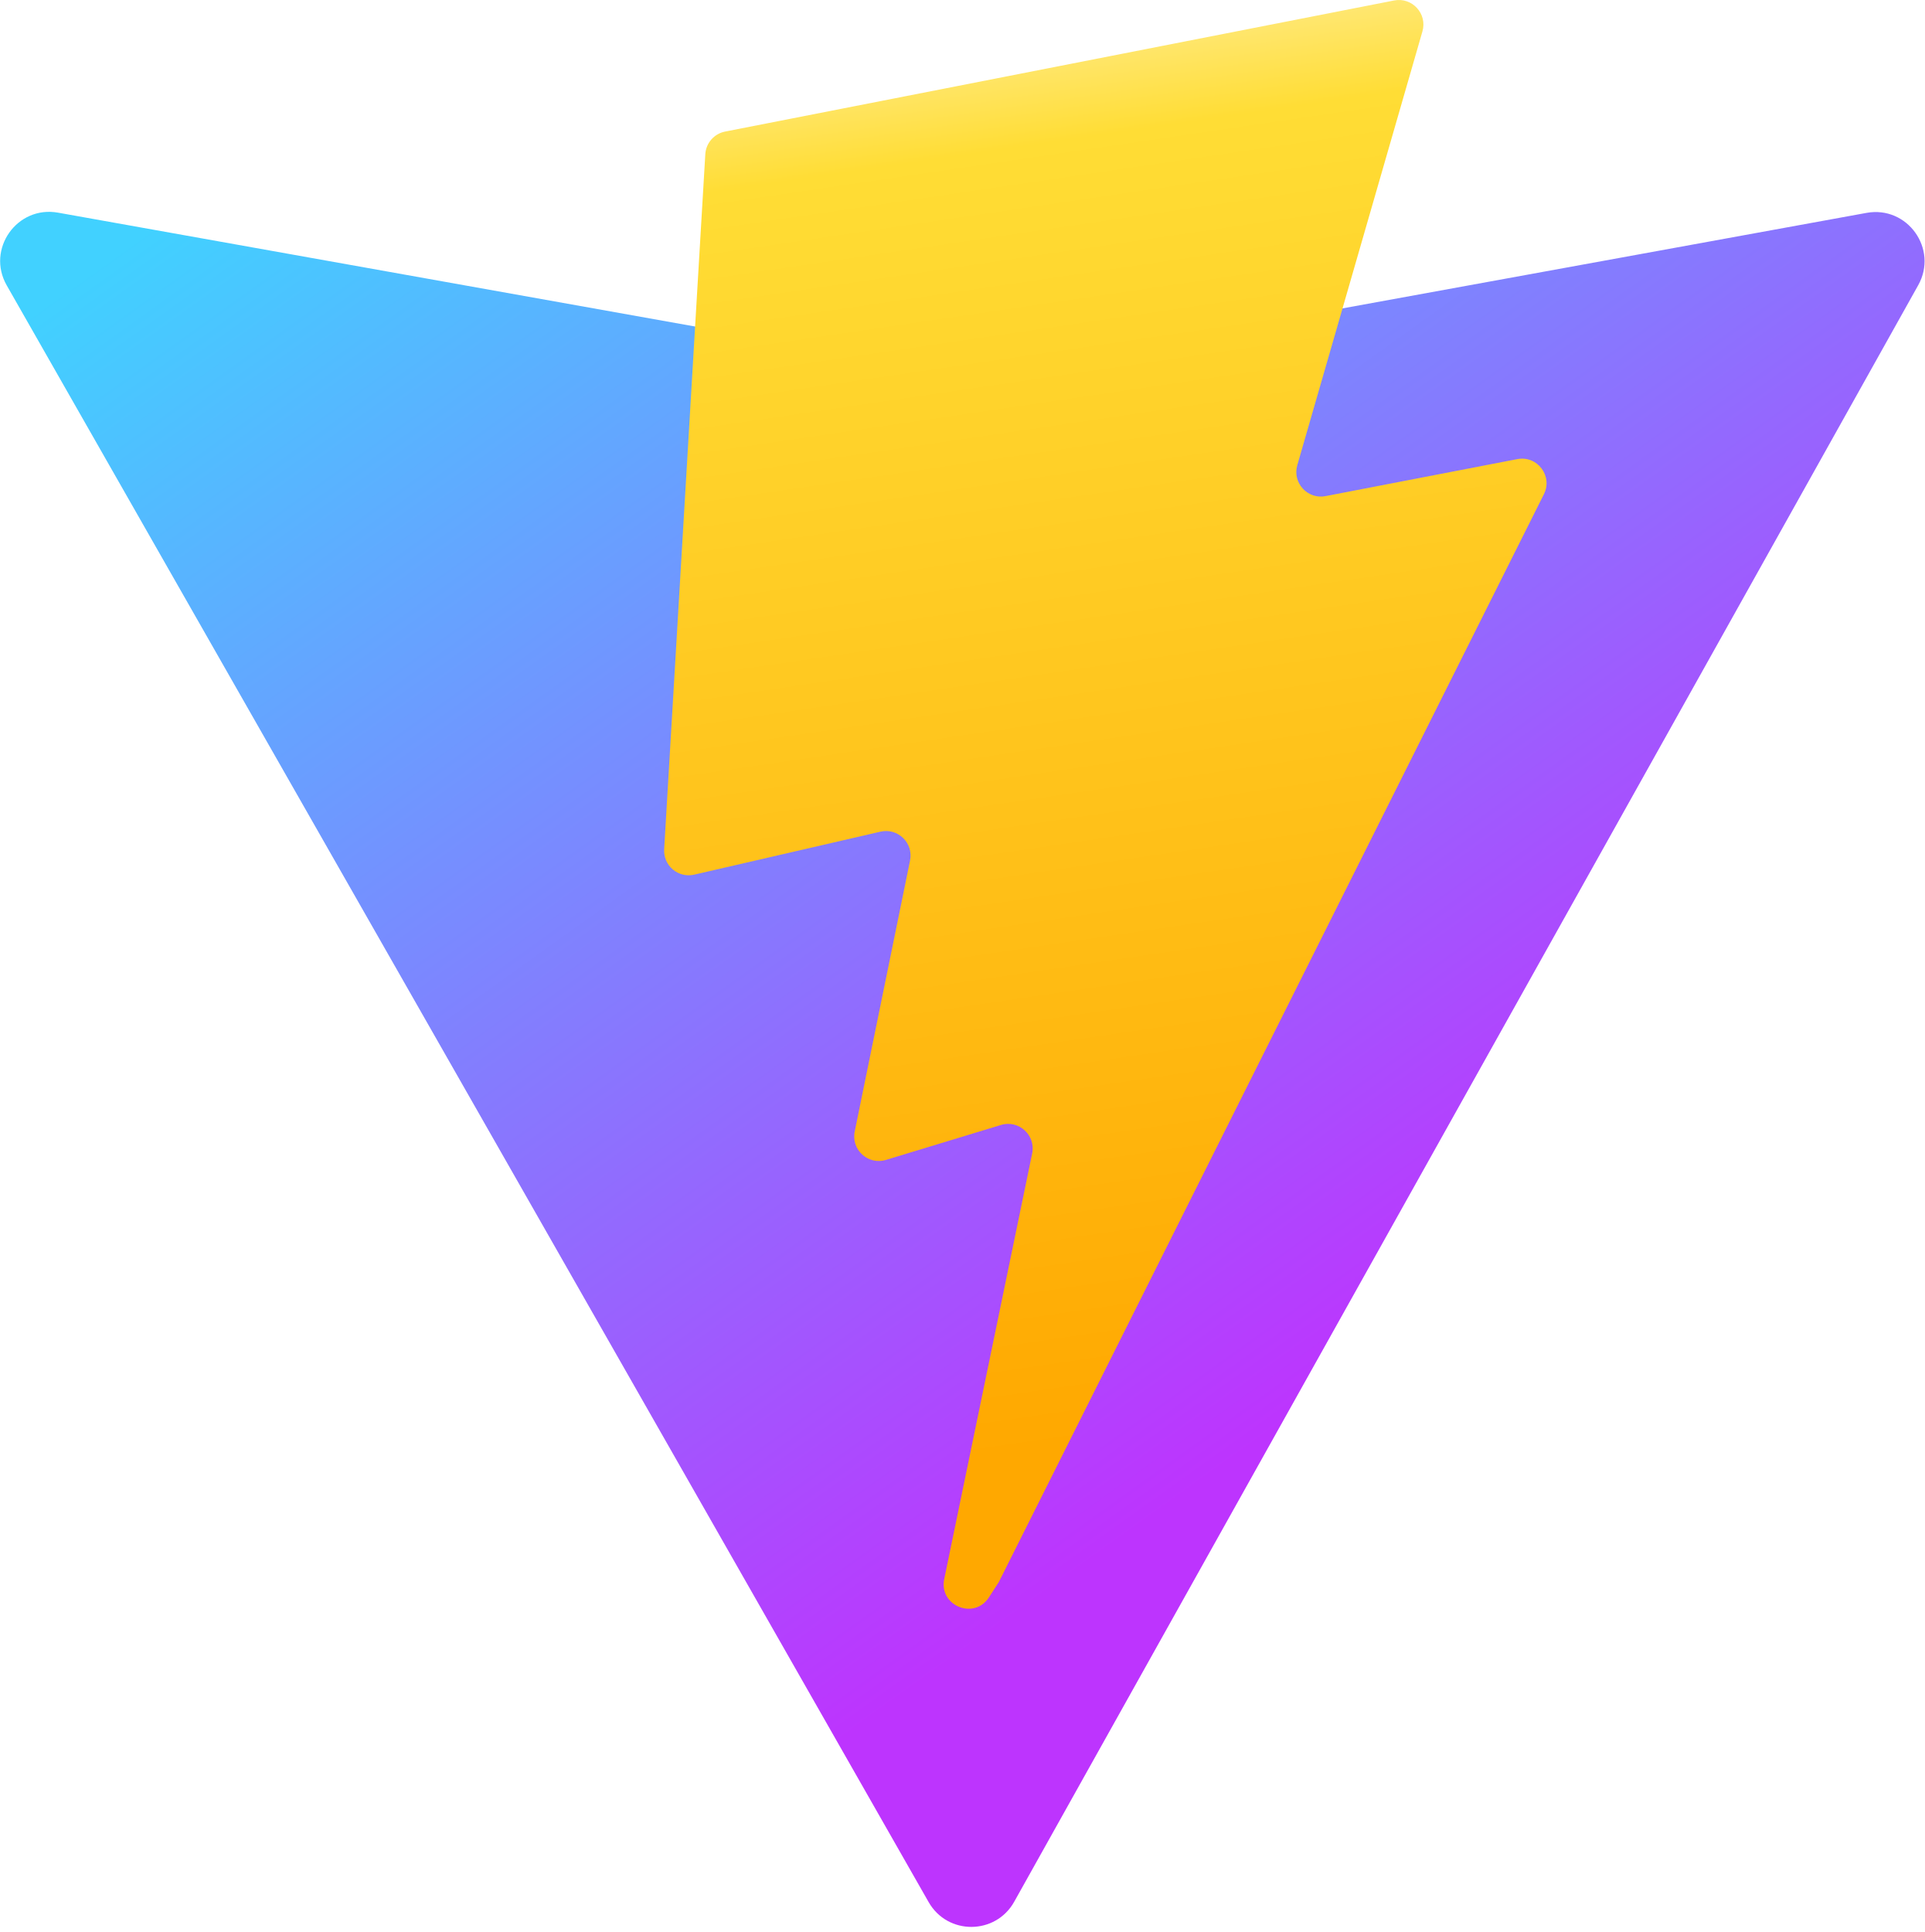
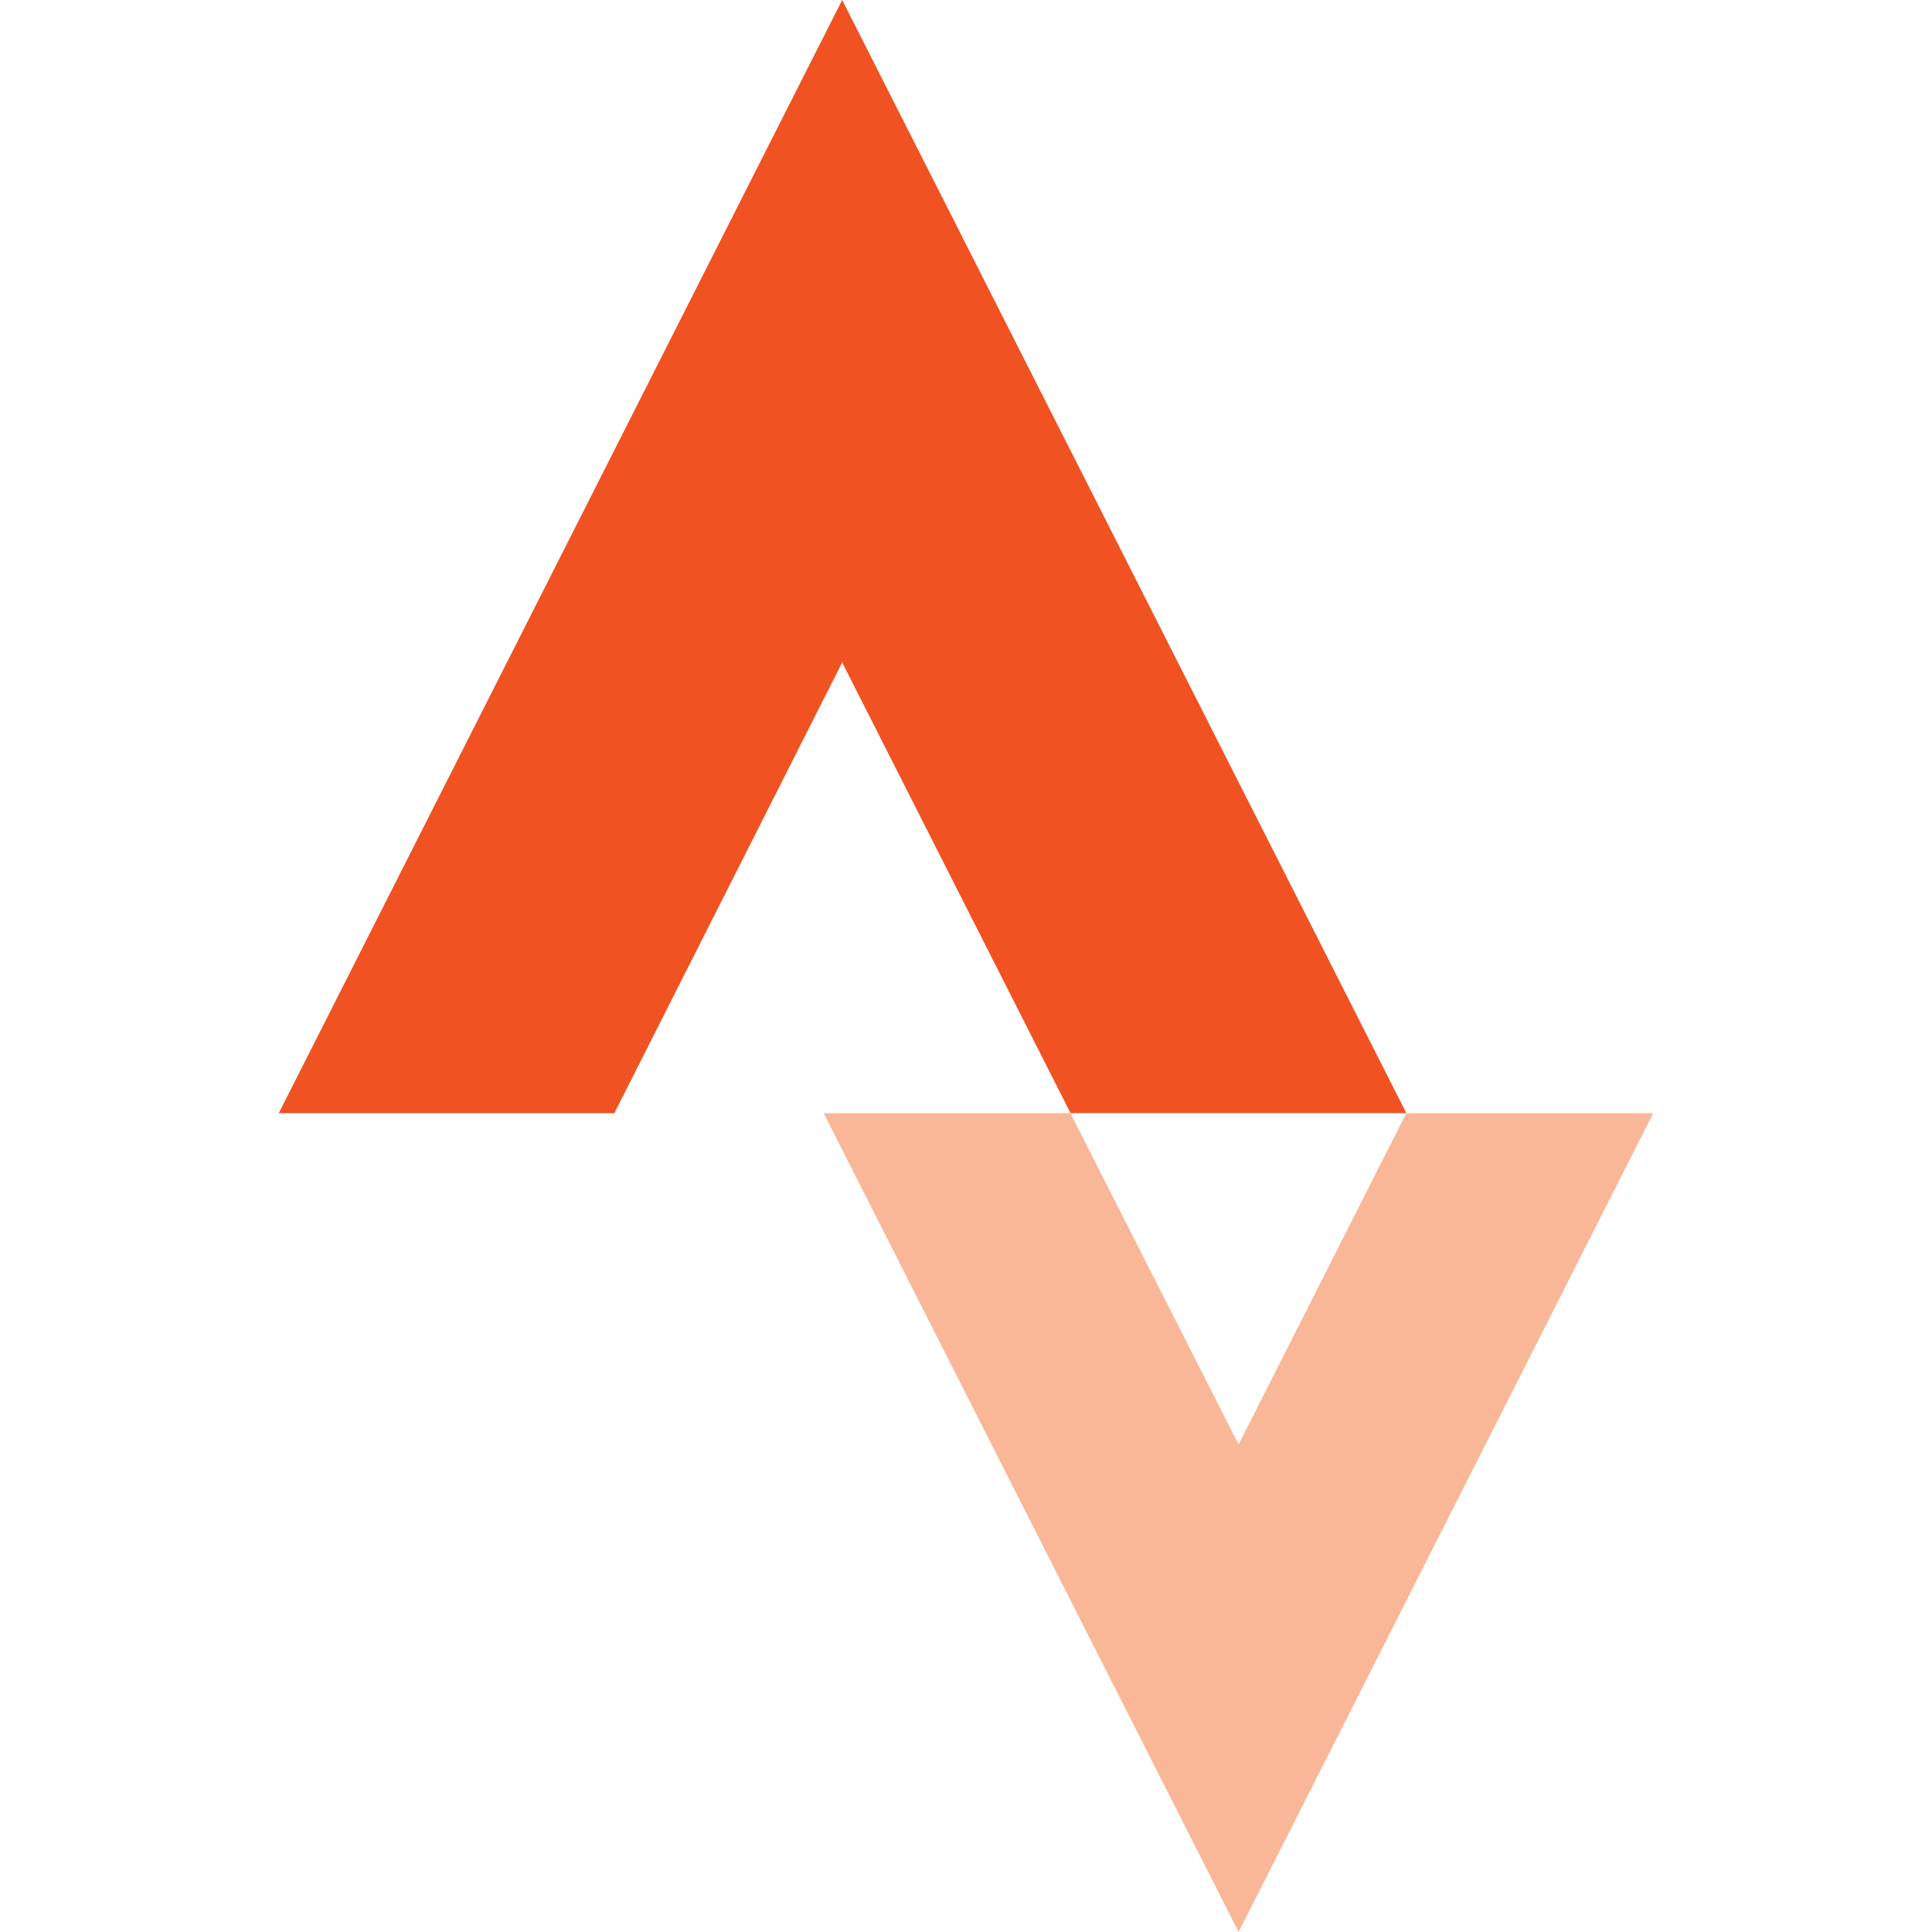
- <svg xmlns="http://www.w3.org/2000/svg" aria-hidden="true" role="img" class="iconify iconify--logos" width="31.88" height="32" preserveAspectRatio="xMidYMid meet" viewBox="0 0 256 257">
-   <defs>
-     <linearGradient id="IconifyId1813088fe1fbc01fb466" x1="-.828%" x2="57.636%" y1="7.652%" y2="78.411%">
-       <stop offset="0%" stop-color="#41D1FF" />
-       <stop offset="100%" stop-color="#BD34FE" />
-     </linearGradient>
-     <linearGradient id="IconifyId1813088fe1fbc01fb467" x1="43.376%" x2="50.316%" y1="2.242%" y2="89.03%">
-       <stop offset="0%" stop-color="#FFEA83" />
-       <stop offset="8.333%" stop-color="#FFDD35" />
-       <stop offset="100%" stop-color="#FFA800" />
-     </linearGradient>
-   </defs>
-   <path fill="url(#IconifyId1813088fe1fbc01fb466)" d="M255.153 37.938L134.897 252.976c-2.483 4.44-8.862 4.466-11.382.048L.875 37.958c-2.746-4.814 1.371-10.646 6.827-9.67l120.385 21.517a6.537 6.537 0 0 0 2.322-.004l117.867-21.483c5.438-.991 9.574 4.796 6.877 9.62Z" />
-   <path fill="url(#IconifyId1813088fe1fbc01fb467)" d="M185.432.063L96.44 17.501a3.268 3.268 0 0 0-2.634 3.014l-5.474 92.456a3.268 3.268 0 0 0 3.997 3.378l24.777-5.718c2.318-.535 4.413 1.507 3.936 3.838l-7.361 36.047c-.495 2.426 1.782 4.5 4.151 3.78l15.304-4.649c2.372-.72 4.652 1.36 4.15 3.788l-11.698 56.621c-.732 3.542 3.979 5.473 5.943 2.437l1.313-2.028l72.516-144.72c1.215-2.423-.88-5.186-3.54-4.672l-25.505 4.922c-2.396.462-4.435-1.77-3.759-4.114l16.646-57.705c.677-2.35-1.37-4.583-3.769-4.113Z" />
+ <svg xmlns="http://www.w3.org/2000/svg" width="64" height="64">
+   <path d="M41.03 47.852l-5.572-10.976h-8.172L41.03 64l13.736-27.124h-8.18" fill="#f9b797" />
+   <path d="M27.898 21.944l7.564 14.928h11.124L27.898 0 9.234 36.876H20.35" fill="#f05222" />
</svg>
